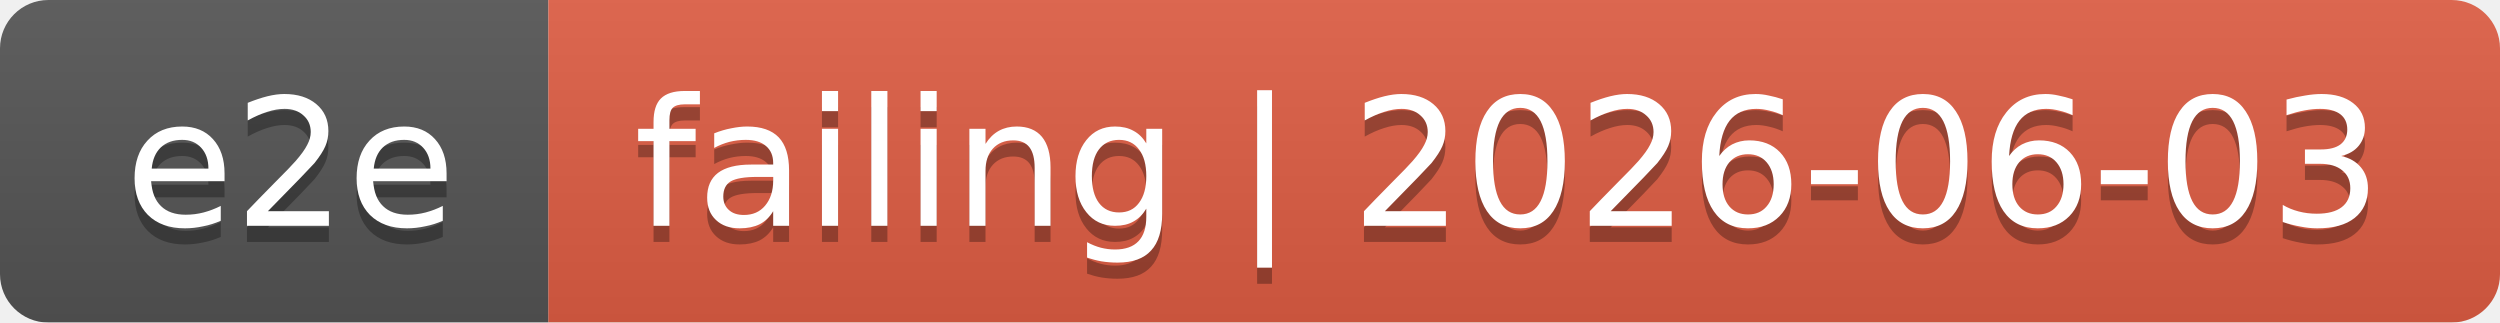
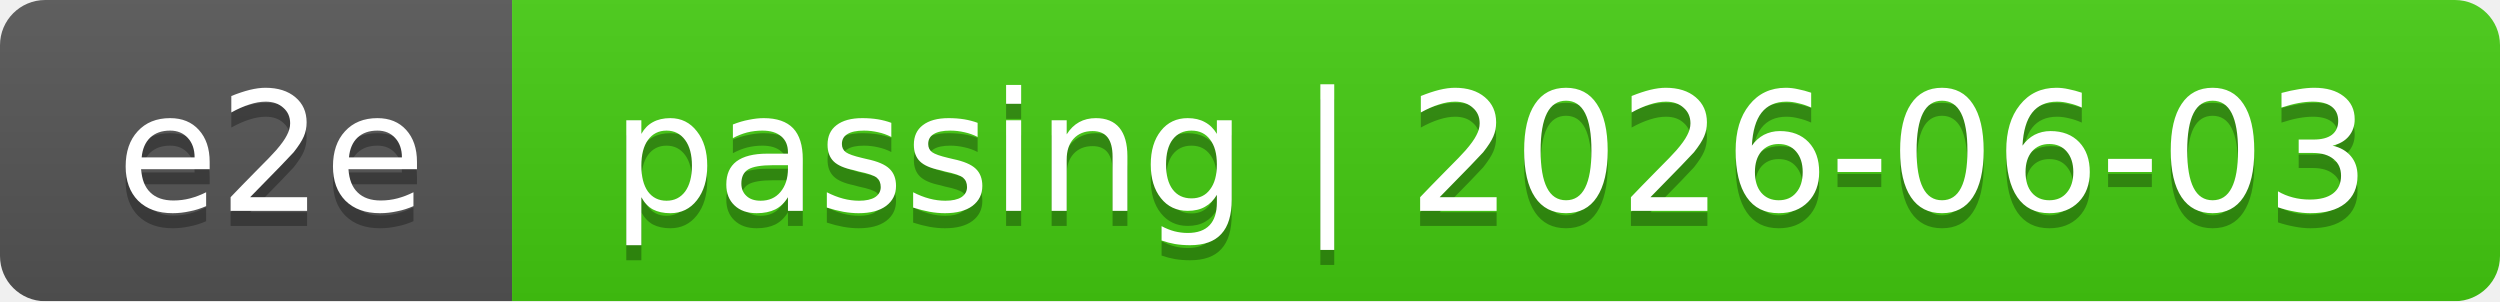
- <svg xmlns="http://www.w3.org/2000/svg" width="155" height="20">
+ <svg xmlns="http://www.w3.org/2000/svg" width="166" height="20">
  <linearGradient id="smooth" x2="0" y2="100%">
    <stop offset="0" stop-color="#bbb" stop-opacity=".1" />
    <stop offset="1" stop-opacity=".1" />
  </linearGradient>
  <mask id="round">
-     <rect width="155" height="20" rx="3" fill="#fff" />
+     <rect width="166" height="20" rx="3" fill="#fff" />
  </mask>
  <g mask="url(#round)">
    <rect width="34" height="20" fill="#555" />
-     <rect x="34" width="121" height="20" fill="#e05d44" />
-     <rect width="155" height="20" fill="url(#smooth)" />
+     <rect x="34" width="132" height="20" fill="#4c1" />
+     <rect width="166" height="20" fill="url(#smooth)" />
  </g>
  <g fill="#fff" text-anchor="middle" font-family="DejaVu Sans,Verdana,Geneva,sans-serif" font-size="11">
    <text x="18" y="15" fill="#010101" fill-opacity=".3">e2e</text>
    <text x="18" y="14">e2e</text>
-     <text x="93.5" y="15" fill="#010101" fill-opacity=".3">failing | 2026-06-03</text>
-     <text x="93.5" y="14">failing | 2026-06-03</text>
+     <text x="99" y="15" fill="#010101" fill-opacity=".3">passing | 2026-06-03</text>
+     <text x="99" y="14">passing | 2026-06-03</text>
  </g>
</svg>
